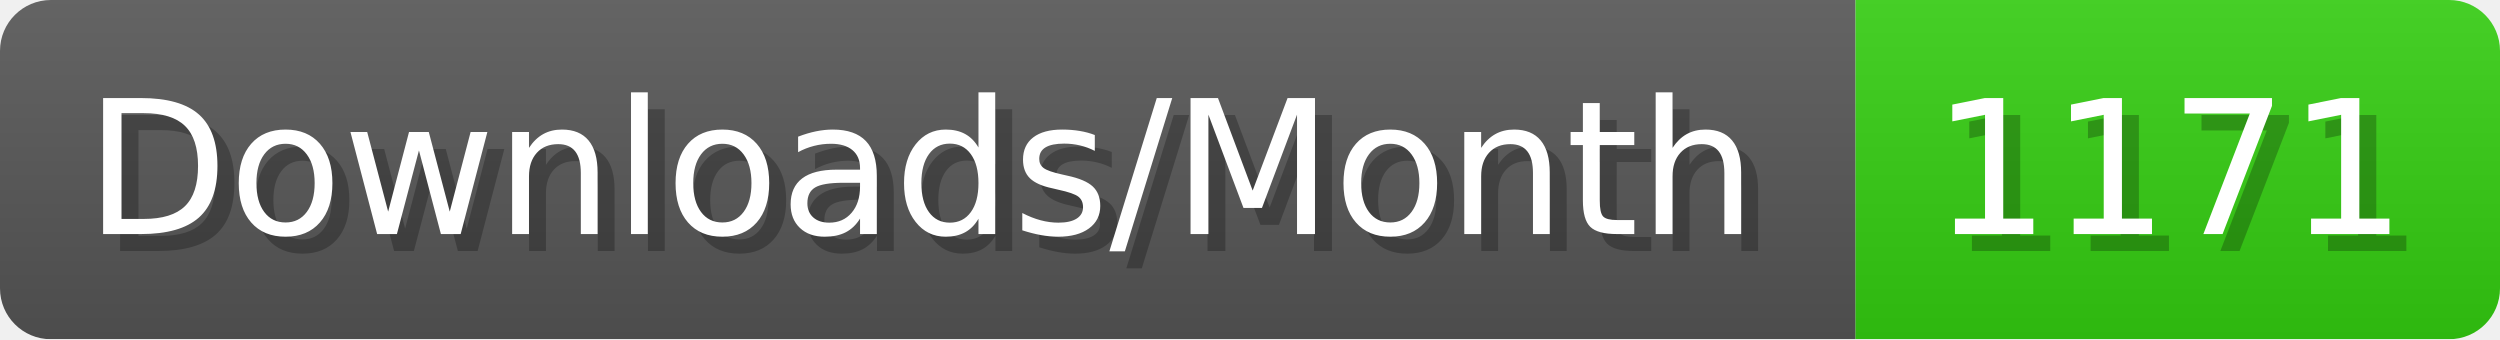
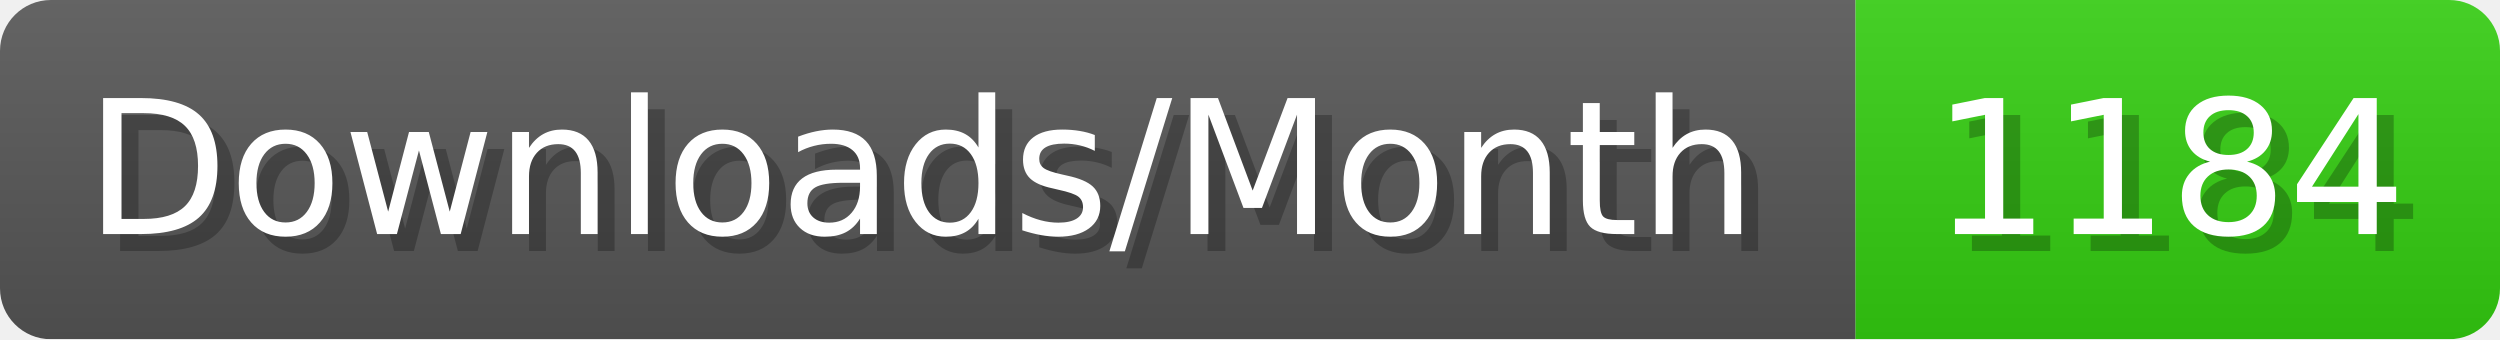
- <svg xmlns="http://www.w3.org/2000/svg" width="147.4" height="20" viewBox="0 0 1474 200" role="img" aria-label="Downloads/Month: 1171">
+ <svg xmlns="http://www.w3.org/2000/svg" width="147.4" height="20" viewBox="0 0 1474 200" role="img" aria-label="Downloads/Month: 1184">
  <linearGradient id="YlXUI" x2="0" y2="100%">
    <stop offset="0" stop-opacity=".1" stop-color="#EEE" />
    <stop offset="1" stop-opacity=".1" />
  </linearGradient>
  <mask id="JHhop">
    <rect width="1474" height="200" rx="30" fill="#FFF" />
  </mask>
  <g mask="url(#JHhop)">
    <rect width="1094" height="200" fill="#555" />
    <rect width="380" height="200" fill="#3C1" x="1094" />
    <rect width="1474" height="200" fill="url(#YlXUI)" />
  </g>
  <g aria-hidden="true" fill="#fff" text-anchor="start" font-family="Verdana,DejaVu Sans,sans-serif" font-size="110">
    <text x="60" y="148" textLength="994" fill="#000" opacity="0.25">Downloads/Month</text>
    <text x="50" y="138" textLength="994">Downloads/Month</text>
-     <text x="1149" y="148" textLength="280" fill="#000" opacity="0.25">1171</text>
-     <text x="1139" y="138" textLength="280">1171</text>
+     <text x="1149" y="148" textLength="280" fill="#000" opacity="0.25">1184</text>
+     <text x="1139" y="138" textLength="280">1184</text>
  </g>
</svg>
